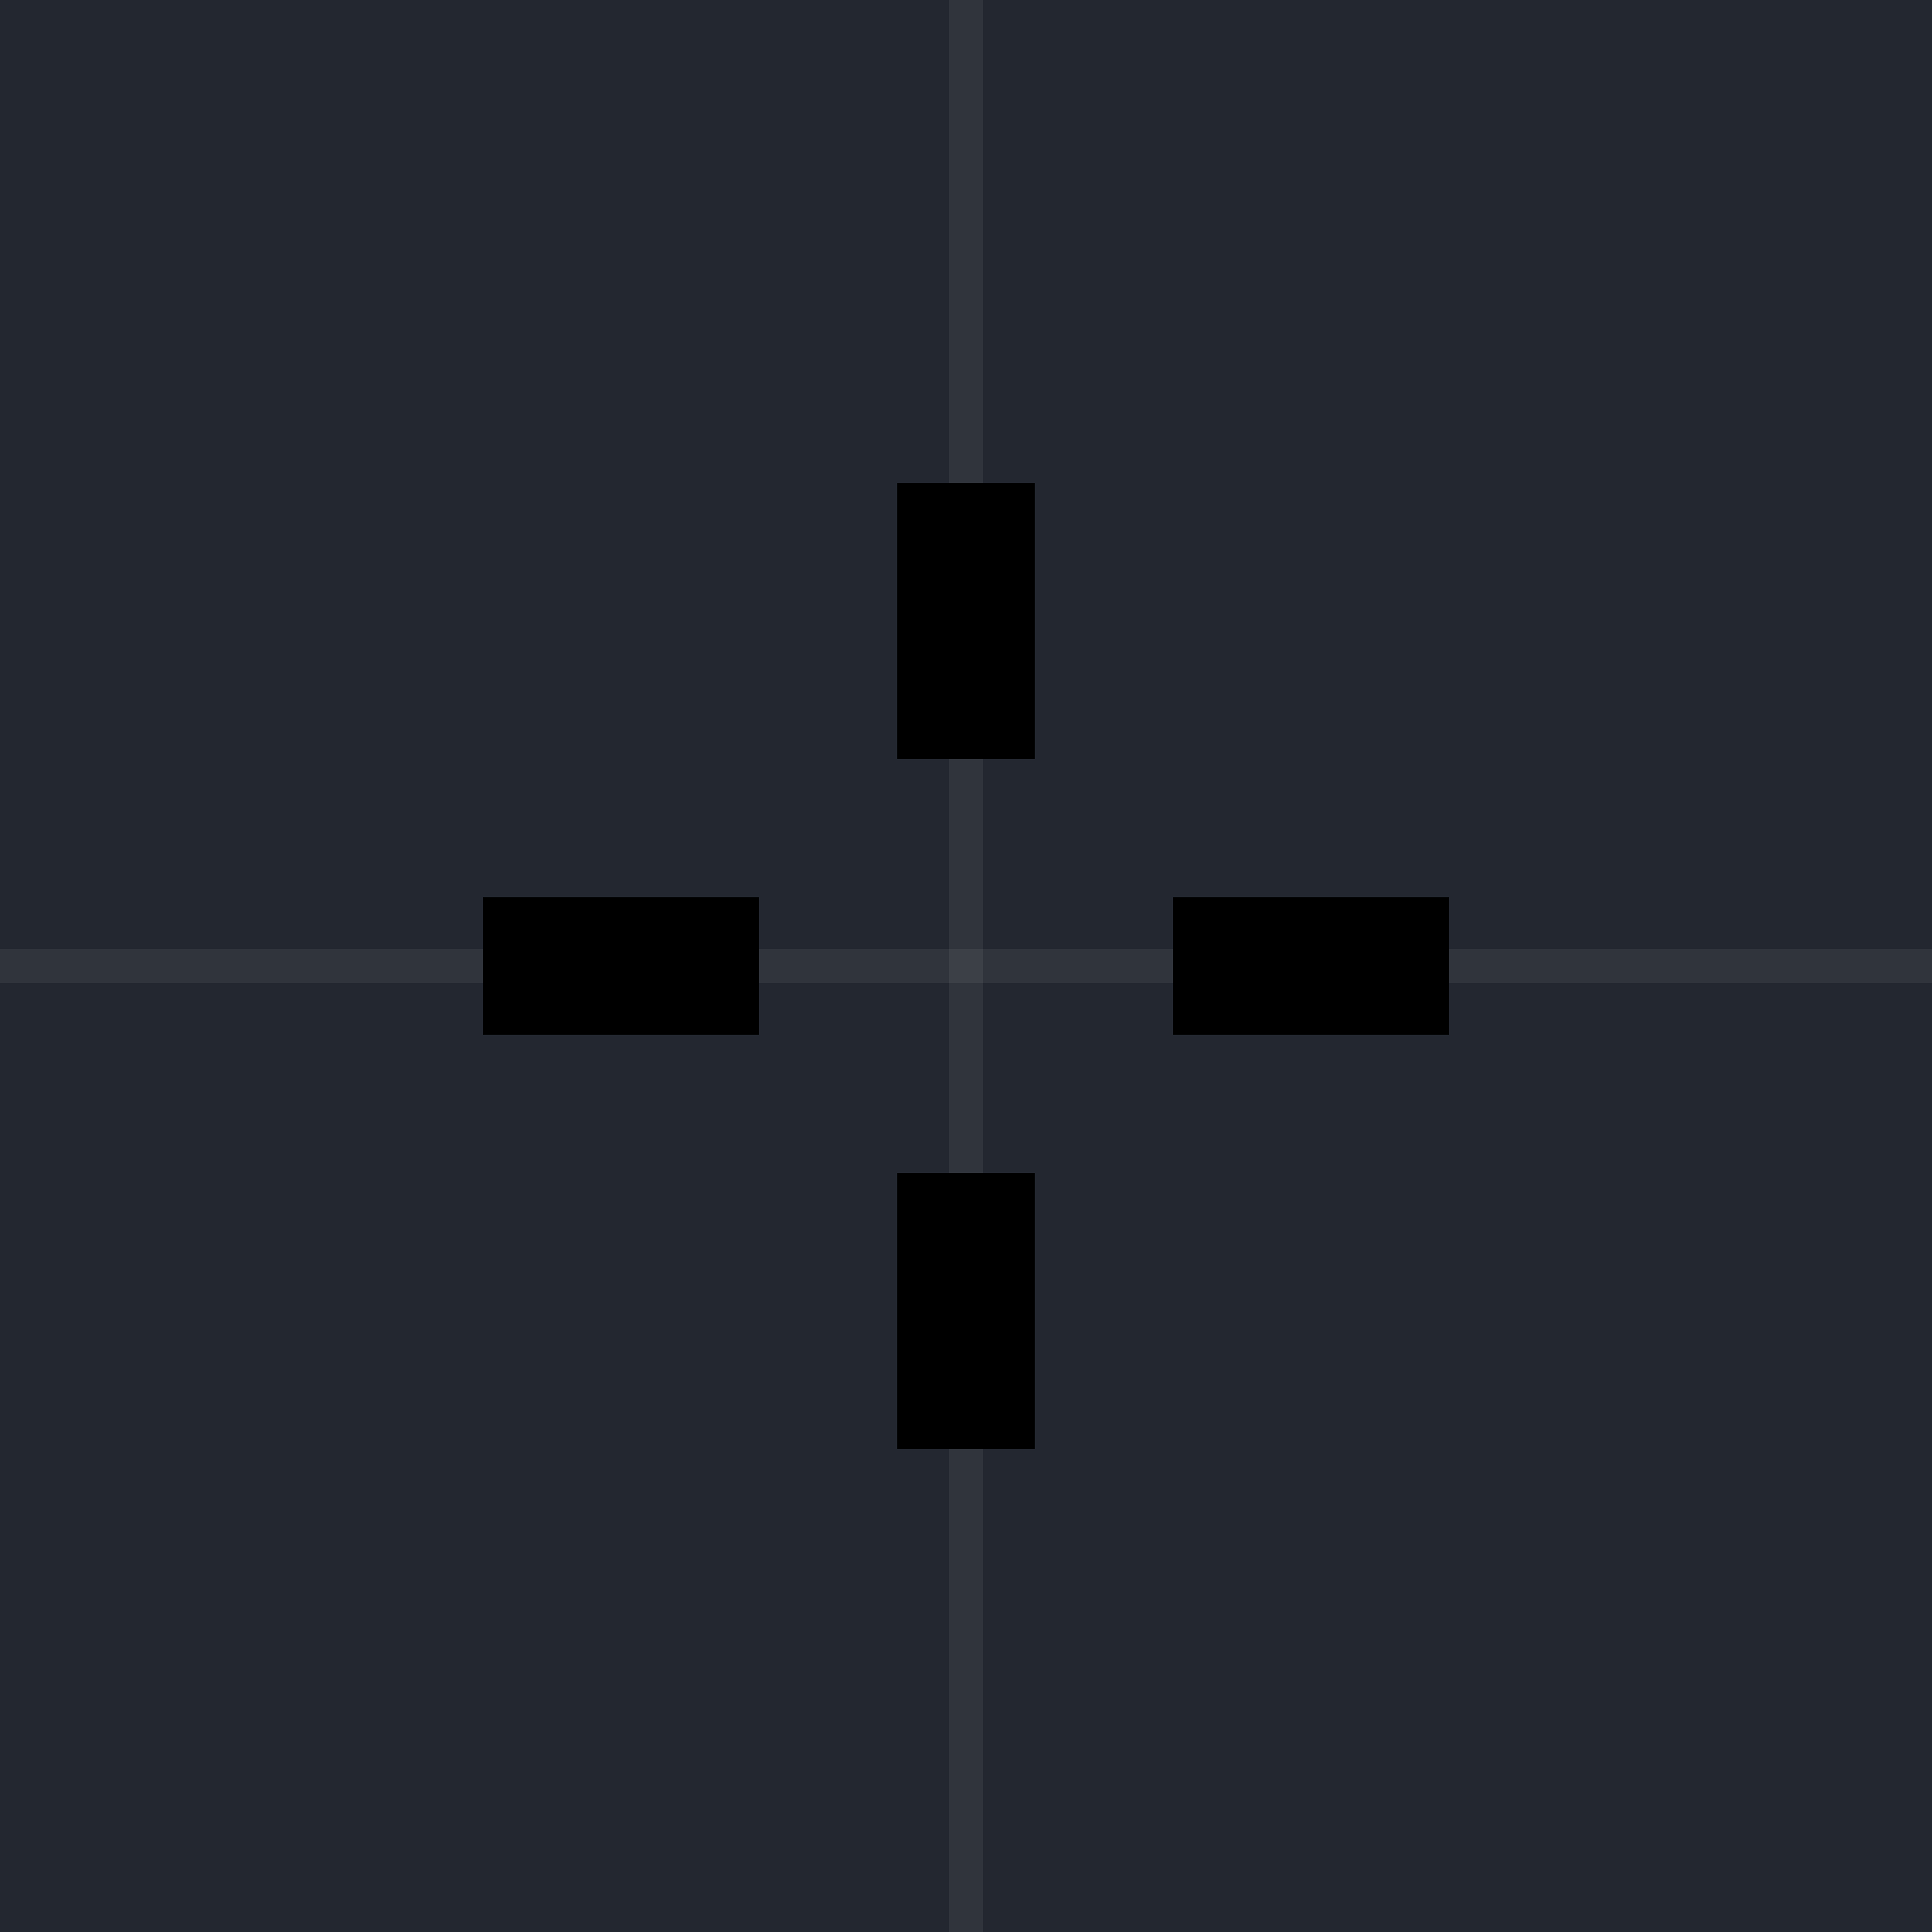
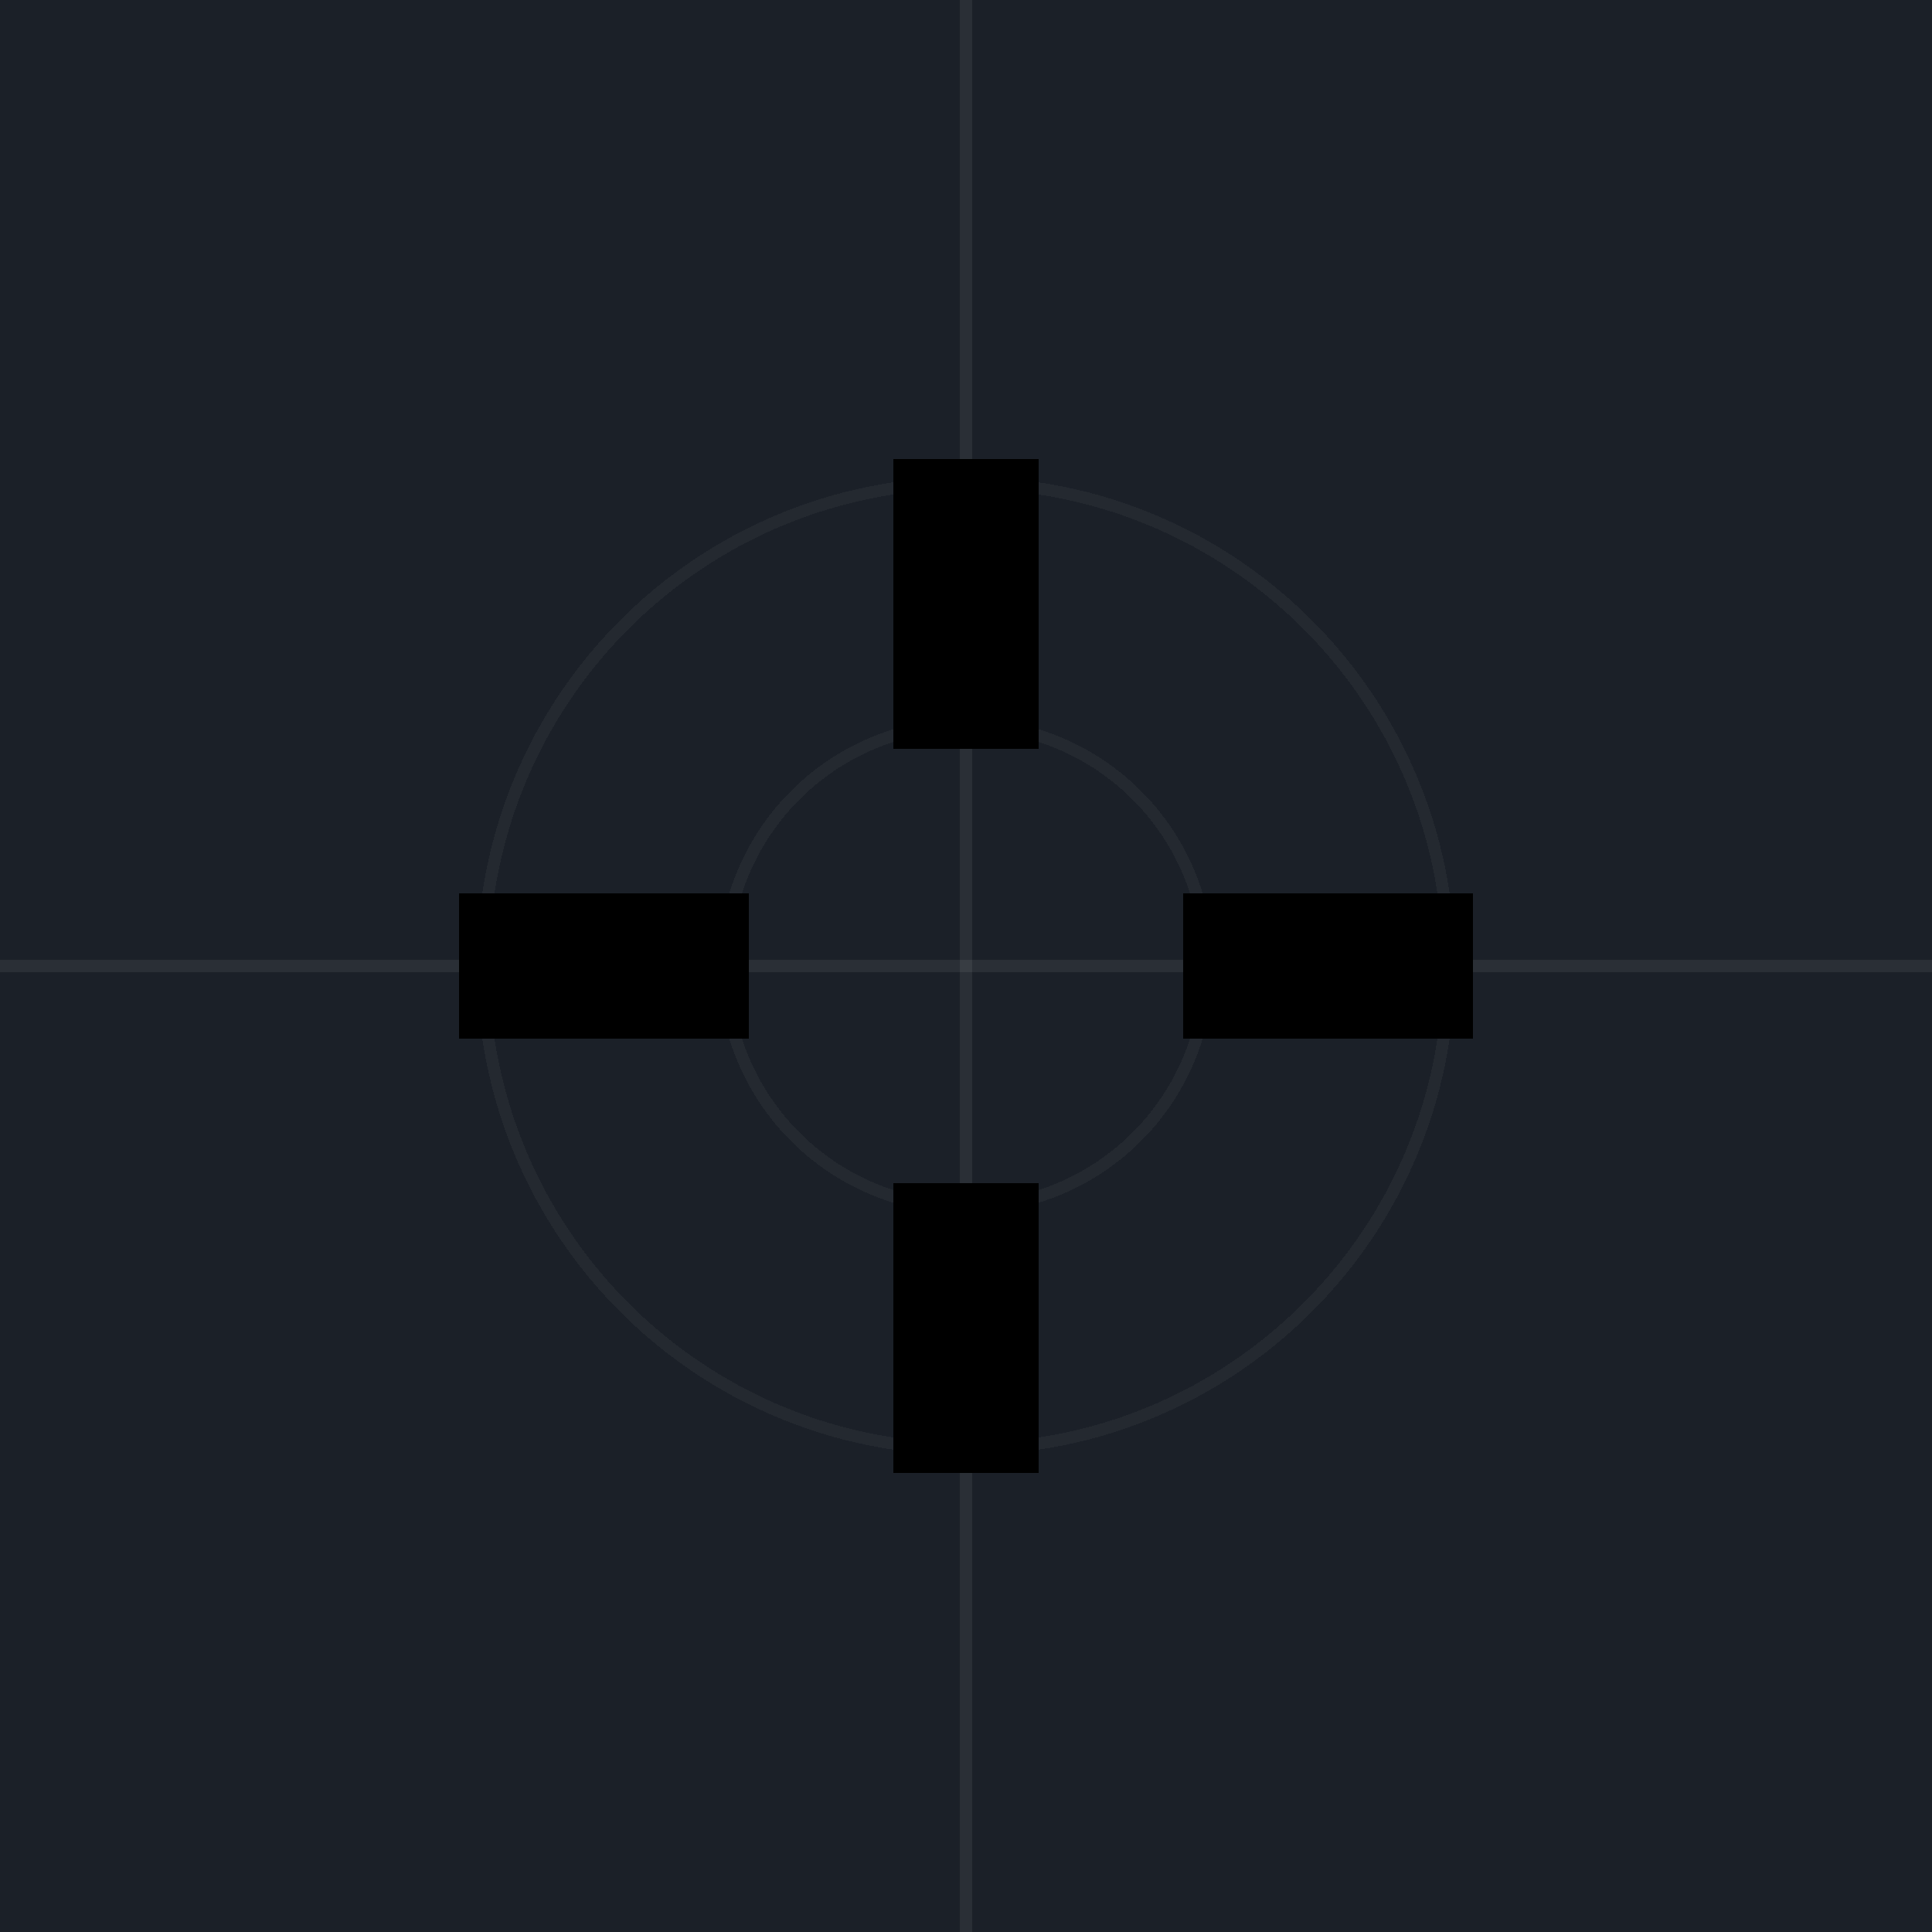
- <svg xmlns="http://www.w3.org/2000/svg" viewBox="-14 -14 28 28" width="100%" height="100%" shape-rendering="crispEdges">
-   <rect x="-14" y="-14" width="28" height="28" fill="#232730" />
-   <line x1="-14" y1="0" x2="14" y2="0" stroke="rgba(255,255,255,0.06)" stroke-width="0.5" />
-   <line x1="0" y1="-14" x2="0" y2="14" stroke="rgba(255,255,255,0.06)" stroke-width="0.5" />
+ <svg xmlns="http://www.w3.org/2000/svg" viewBox="0 0 160 160" width="100%" height="100%" shape-rendering="crispEdges">
+   <rect width="160" height="160" fill="#1b2028" />
+   <line x1="0" y1="80" x2="160" y2="80" stroke="rgba(255,255,255,0.07)" stroke-width="1" />
+   <line x1="80" y1="0" x2="80" y2="160" stroke="rgba(255,255,255,0.07)" stroke-width="1" />
+   <circle cx="80" cy="80" r="40" fill="none" stroke="rgba(255,255,255,0.04)" stroke-width="1" />
+   <circle cx="80" cy="80" r="20" fill="none" stroke="rgba(255,255,255,0.04)" stroke-width="1" />
+   <g id="outlines">
+   </g>
  <g id="core">
-     <rect x="-7" y="-1" width="4" height="2" fill="#000000" />
-     <rect x="3" y="-1" width="4" height="2" fill="#000000" />
-     <rect x="-1" y="-7" width="2" height="4" fill="#000000" />
-     <rect x="-1" y="3" width="2" height="4" fill="#000000" />
+     <rect x="74" y="38" width="12" height="24" fill="#000000" fill-opacity="1" />
+     <rect x="74" y="98" width="12" height="24" fill="#000000" fill-opacity="1" />
+     <rect x="38" y="74" width="24" height="12" fill="#000000" fill-opacity="1" />
+     <rect x="98" y="74" width="24" height="12" fill="#000000" fill-opacity="1" />
  </g>
</svg>
